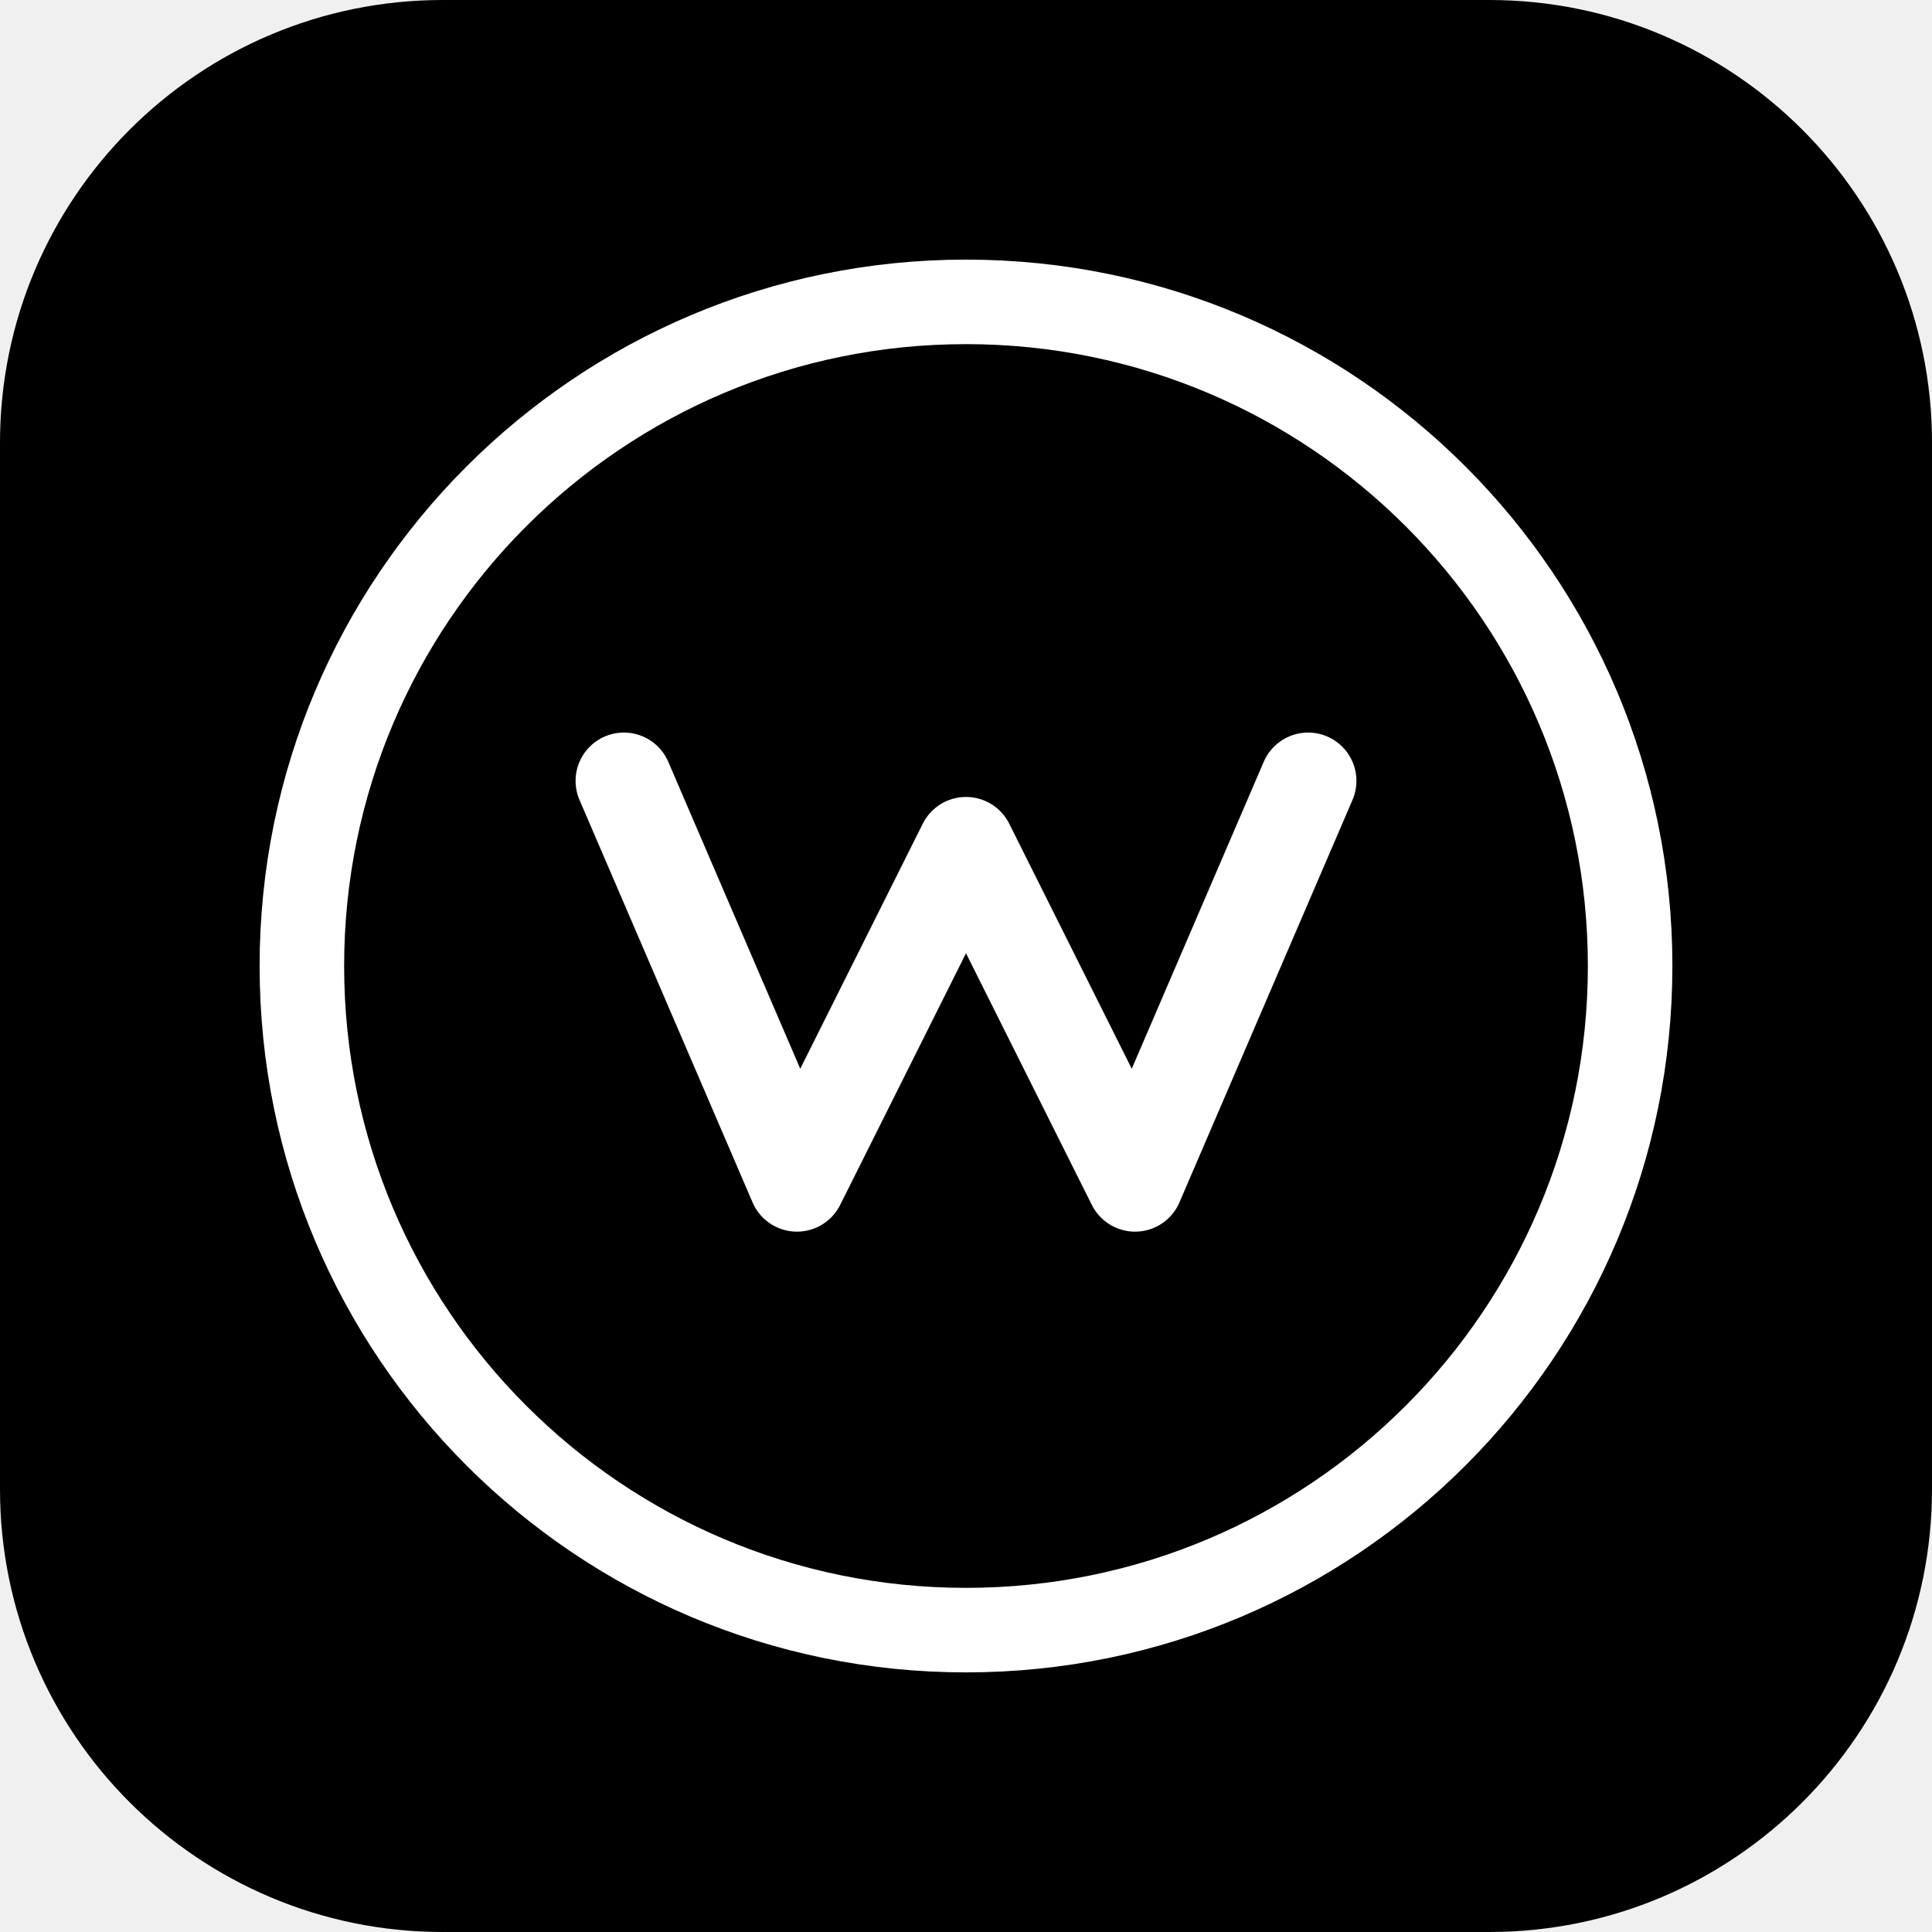
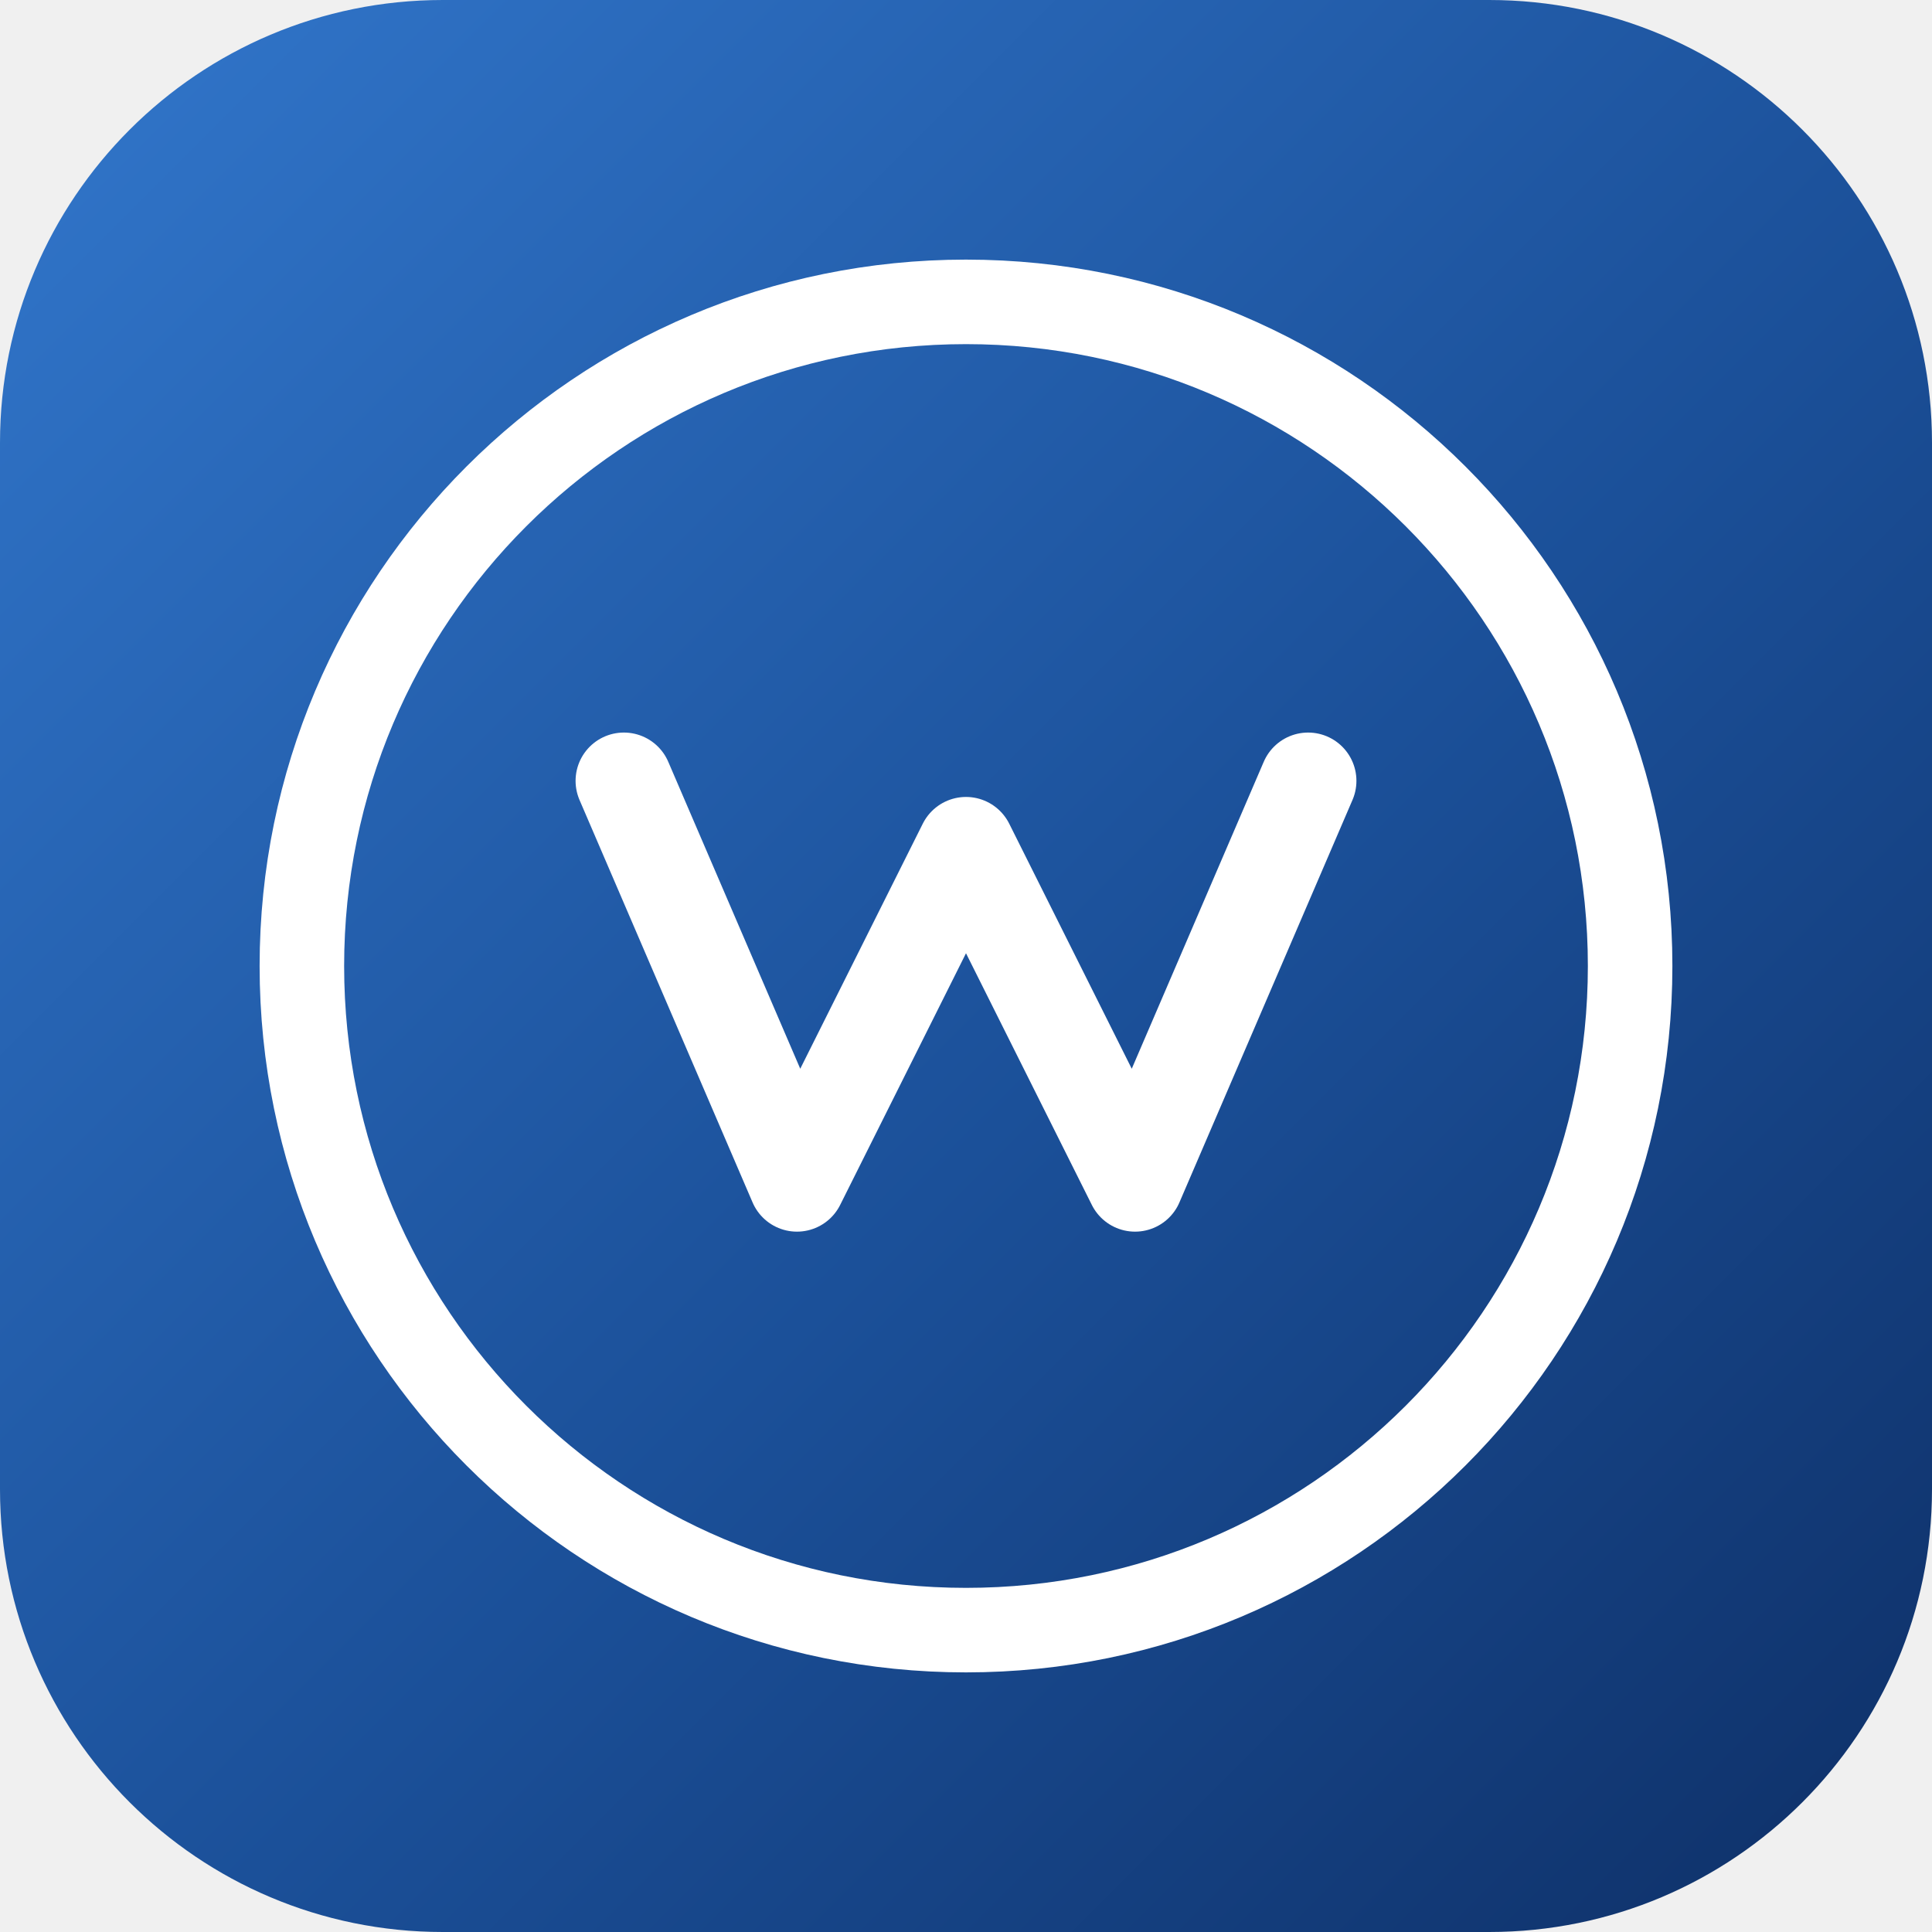
<svg xmlns="http://www.w3.org/2000/svg" viewBox="0 0 48 48" width="48" height="48">
-   <rect width="48" height="48" rx="11" fill="#000000" />
+   <defs>
+     <linearGradient id="bg" x1="0" y1="0" x2="1" y2="1">
+       <stop offset="0" stop-color="#3277cc" />
+       <stop offset="0.55" stop-color="#1b5099" />
+       <stop offset="1" stop-color="#0e2f66" />
+     </linearGradient>
+   </defs>
+   <rect width="48" height="48" rx="11" fill="url(#bg)" />
  <circle cx="24" cy="24" r="16.5" fill="none" stroke="#ffffff" stroke-width="2.1" />
  <path d="M15.5 19.4 L19.8 29.4 L24 21 L28.2 29.4 L32.5 19.4" fill="none" stroke="#ffffff" stroke-width="2.4" stroke-linecap="round" stroke-linejoin="round" />
</svg>
